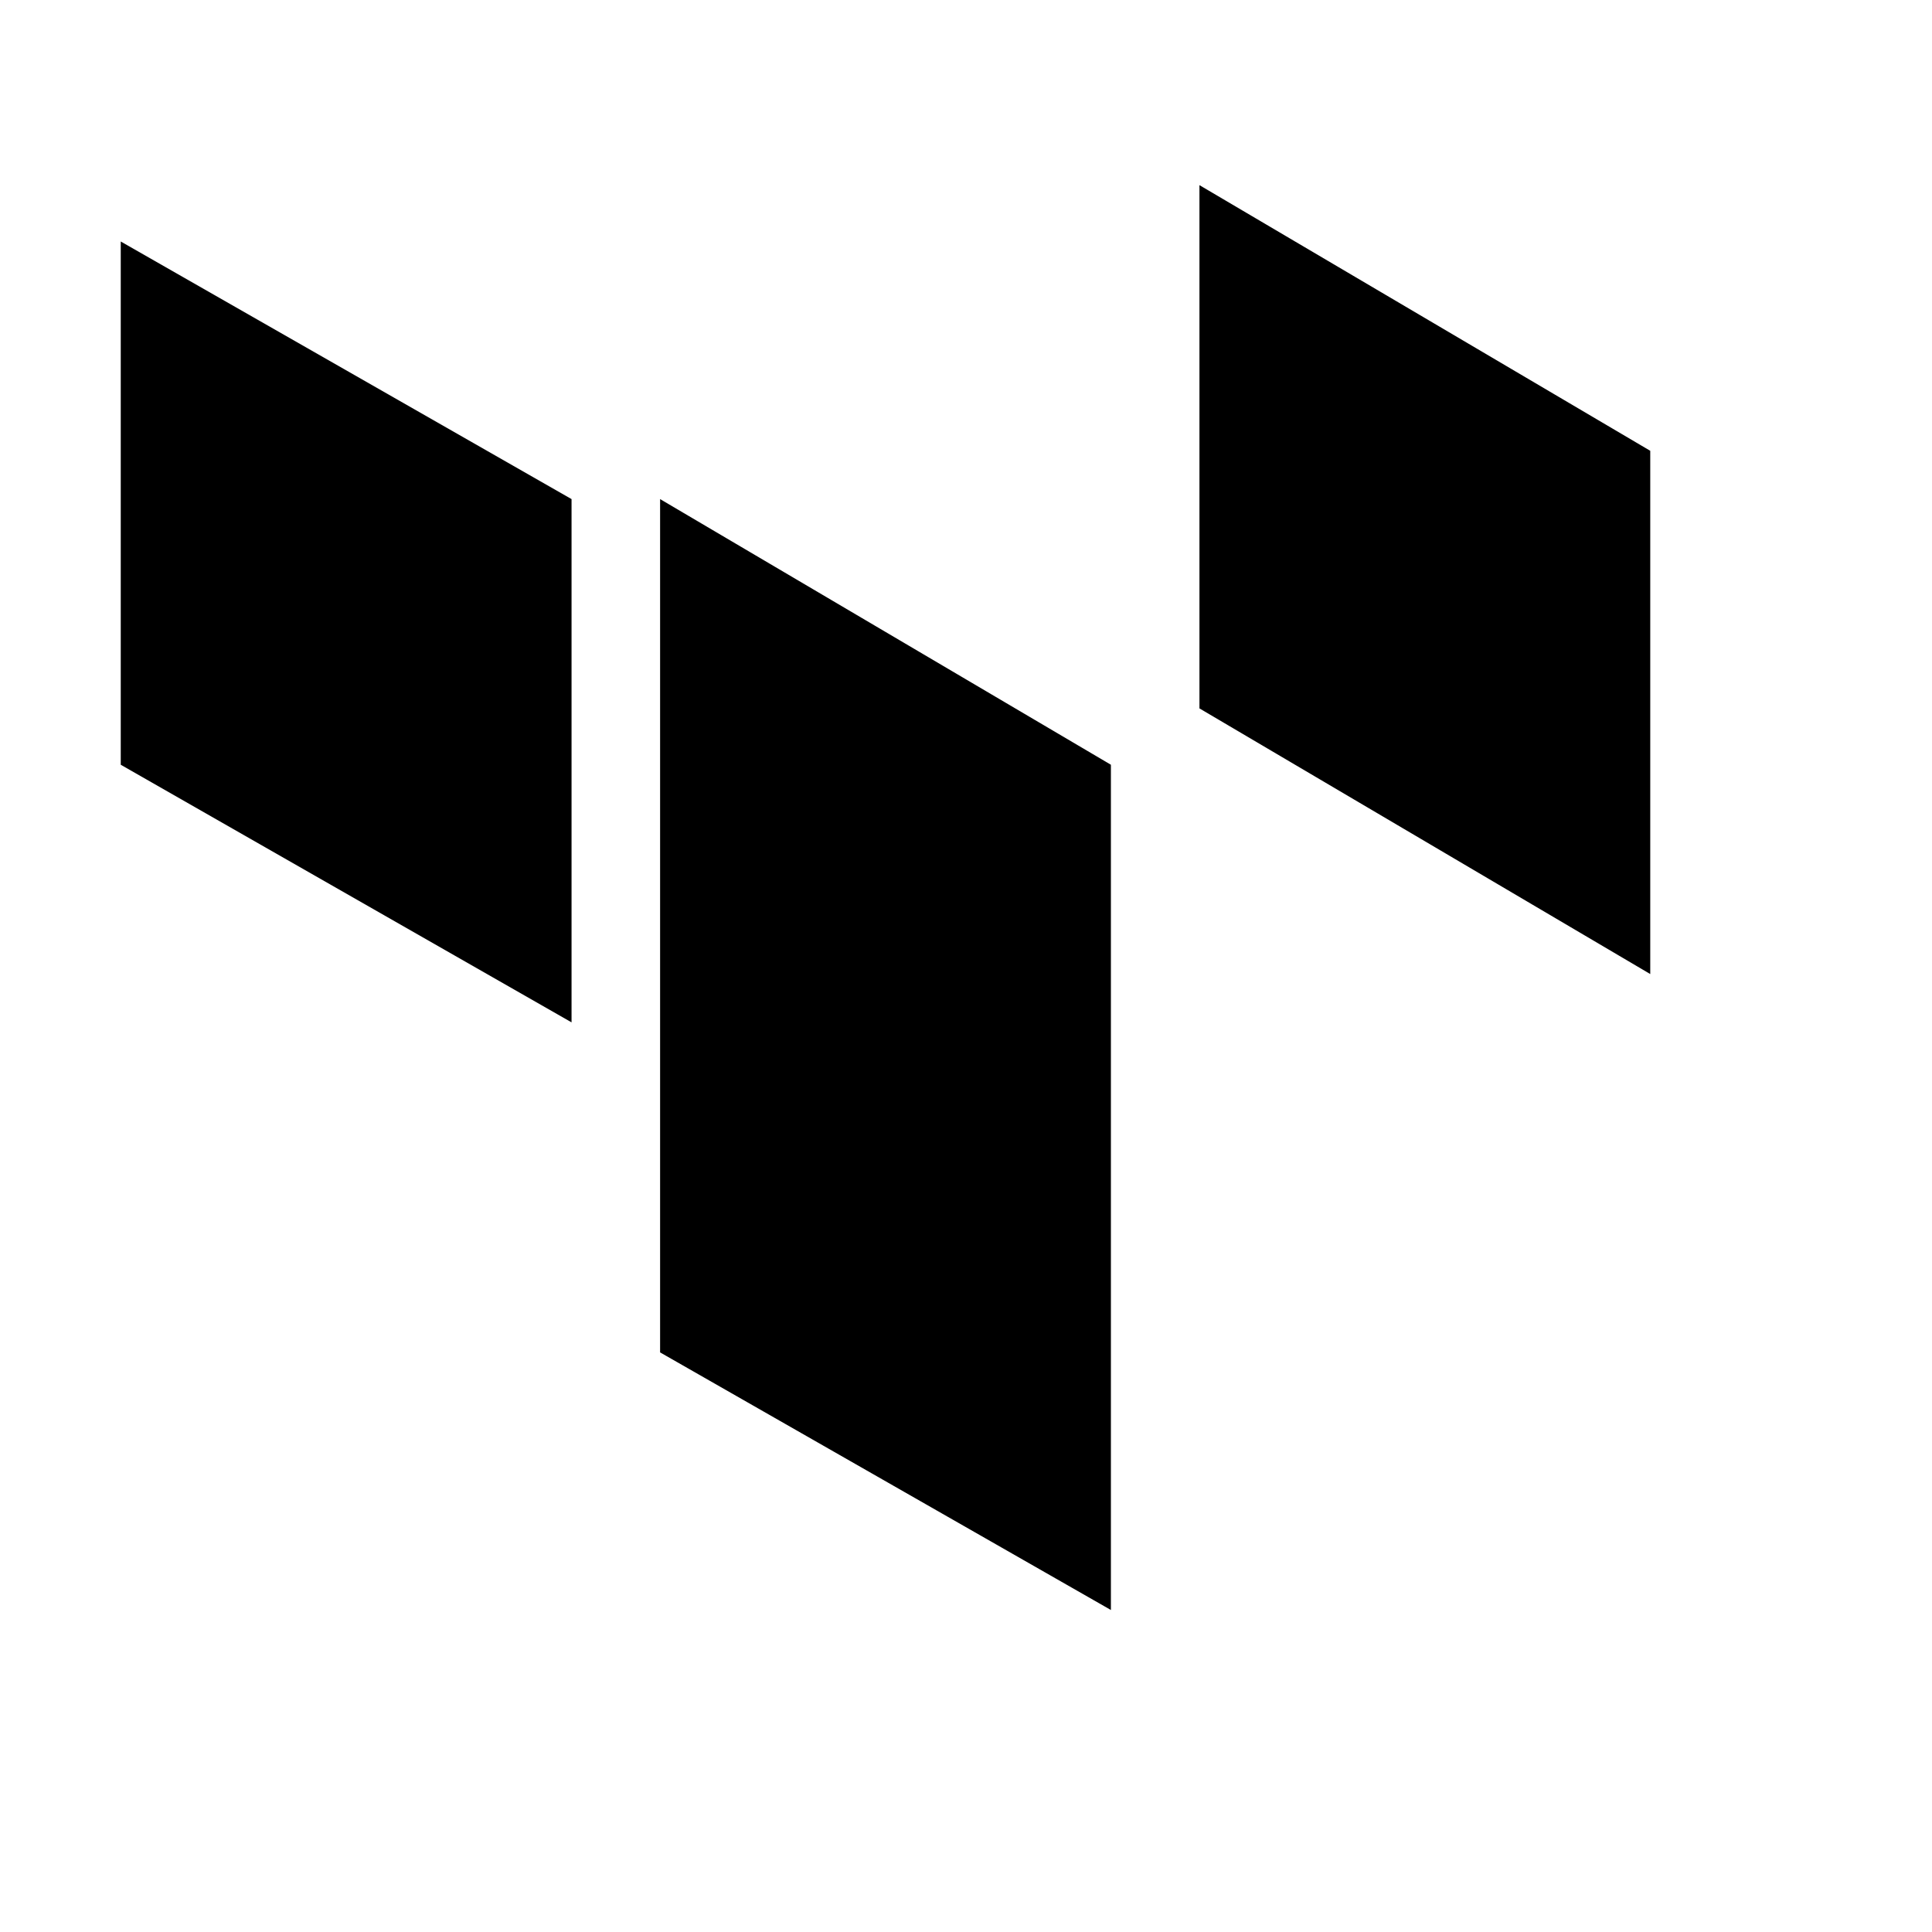
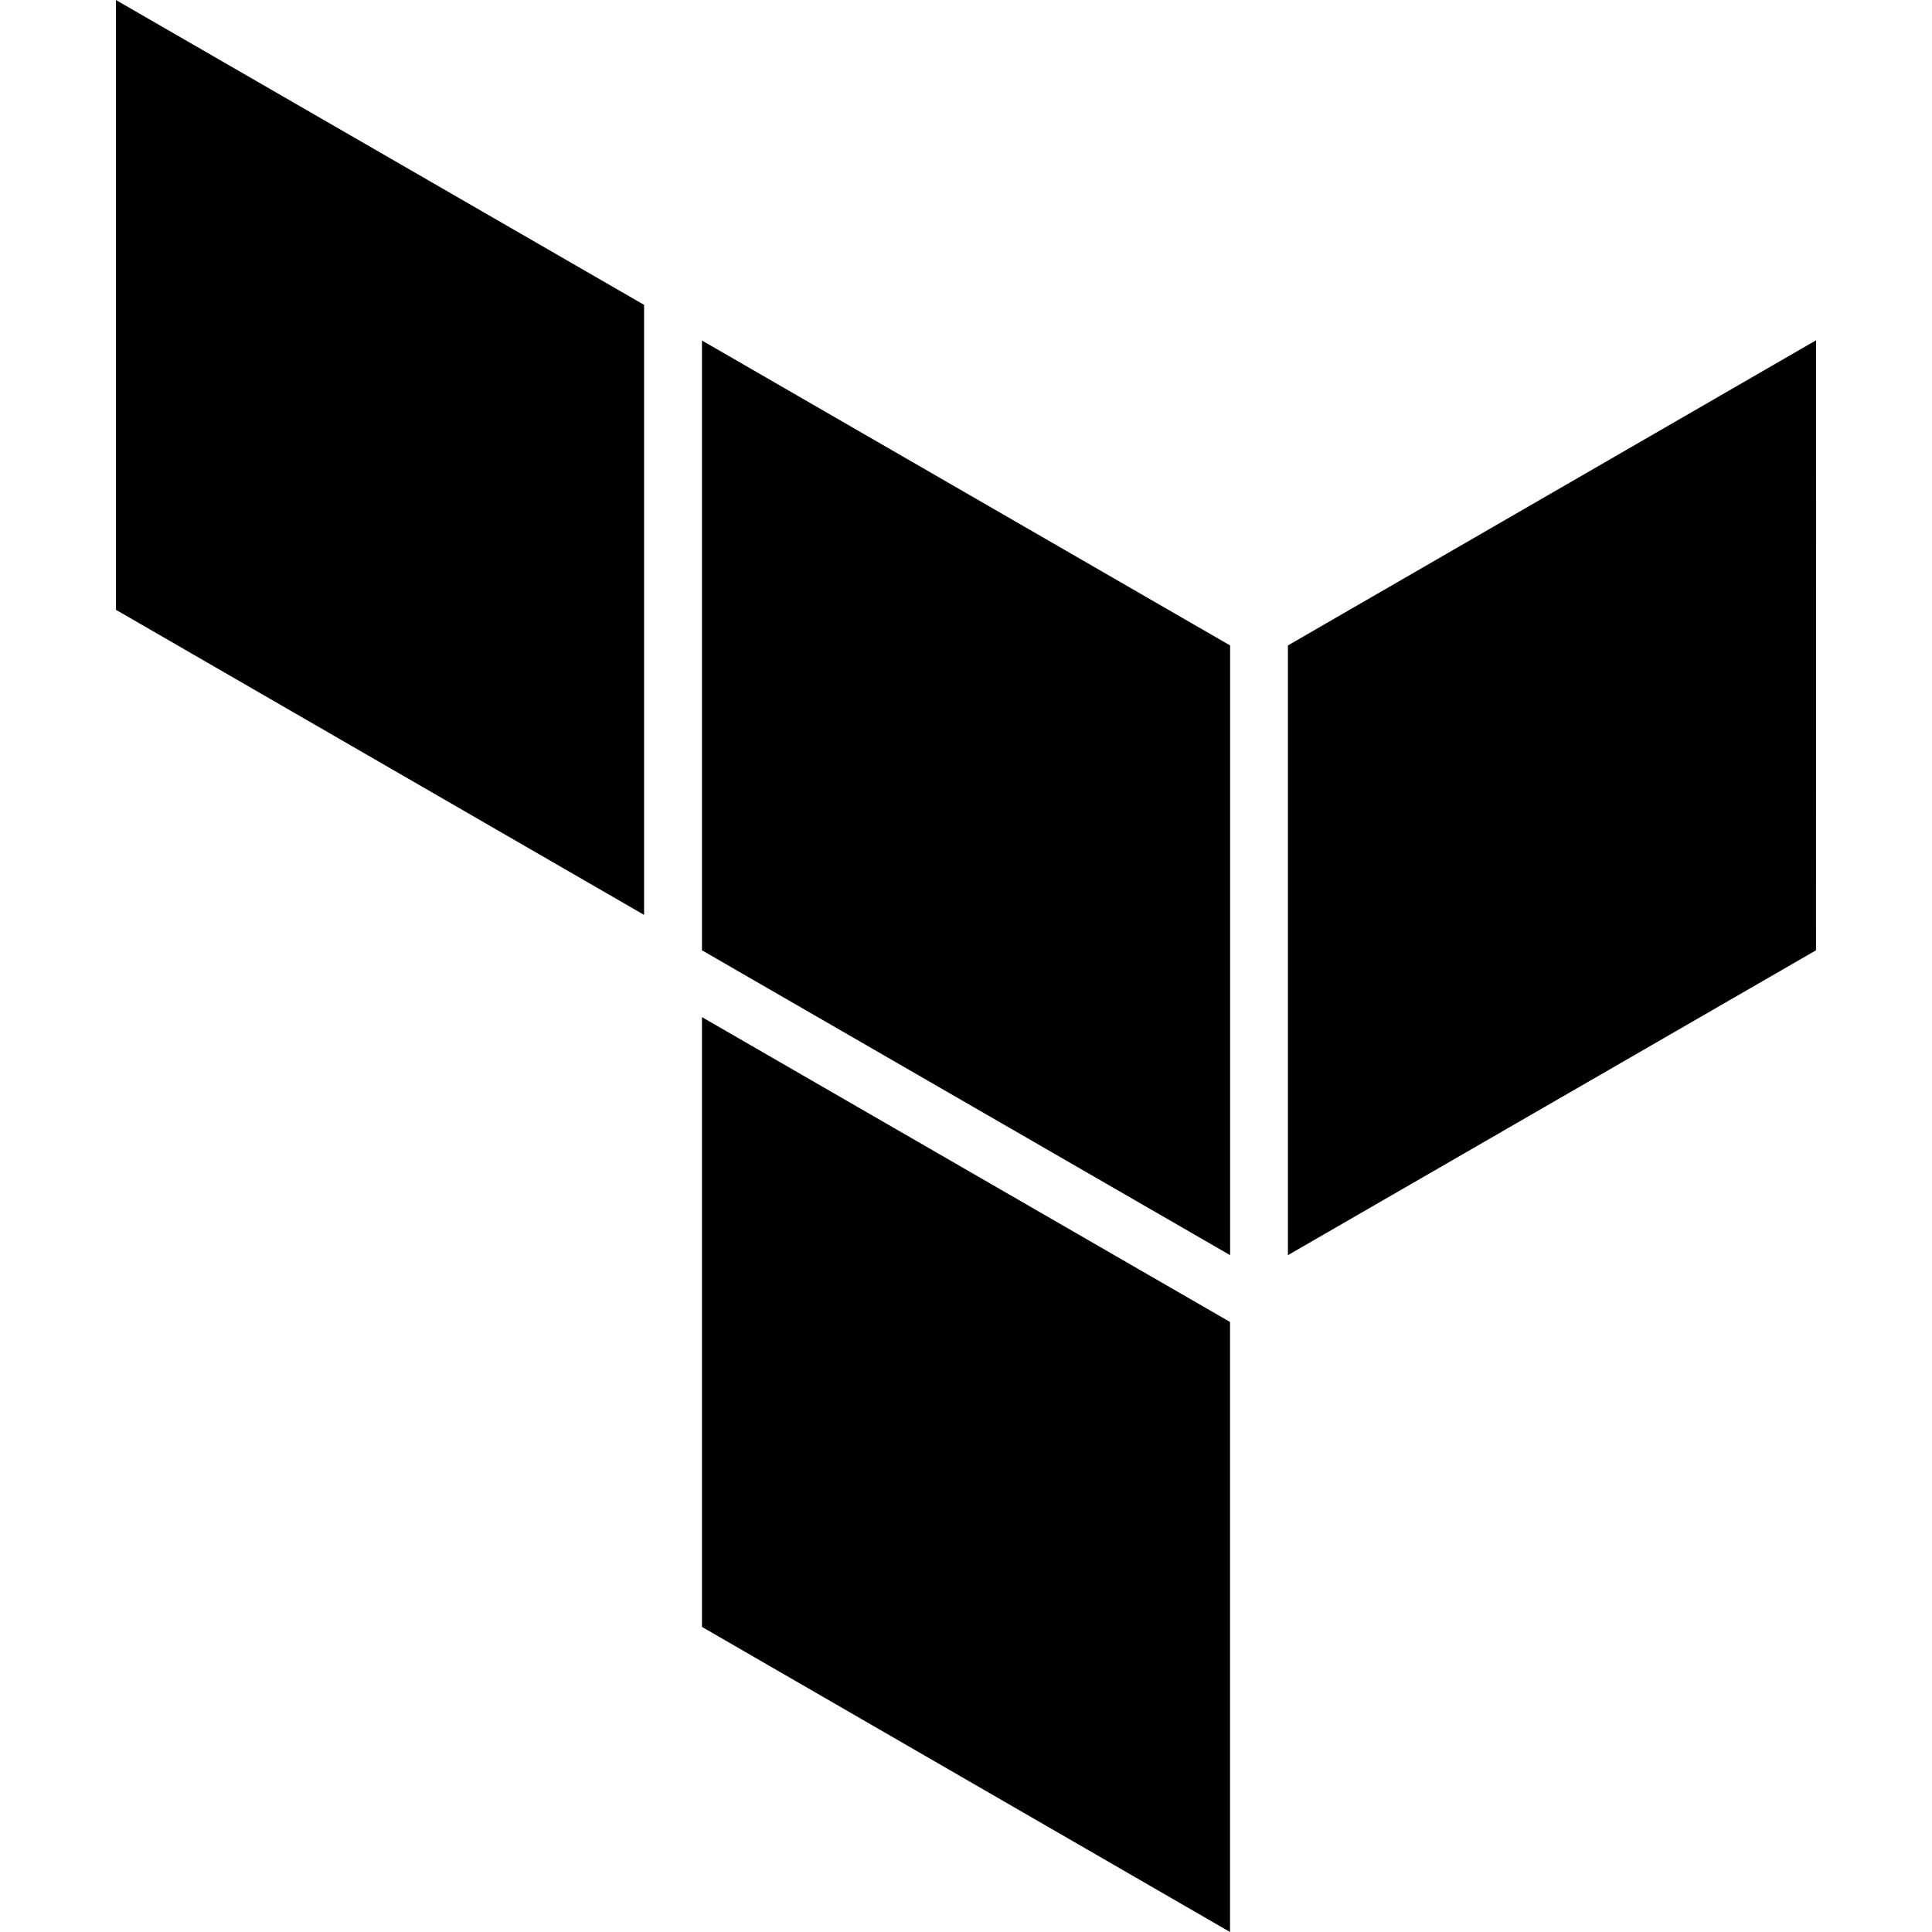
<svg xmlns="http://www.w3.org/2000/svg" viewBox="0 0 24 24" fill="currentColor">
-   <path d="M1.5 3v6.5l5.6 3.2V6.2L1.5 3zm6.7 3.2v6.5l5.6 3.3V9.5L8.2 6.2zm6.7-3.9v6.5l5.6 3.3V5.6l-5.6-3.3zM8.2 16.8l5.6 3.2v-6.5L8.2 10.3v6.5z" />
+   <path d="M1.44 0v7.575l6.561 3.79V3.787zm21.12 4.227l-6.561 3.791v7.574l6.56-3.787zM8.72 4.23v7.575l6.561 3.787V8.018zm0 8.405v7.575L15.28 24v-7.578z" />
</svg>
